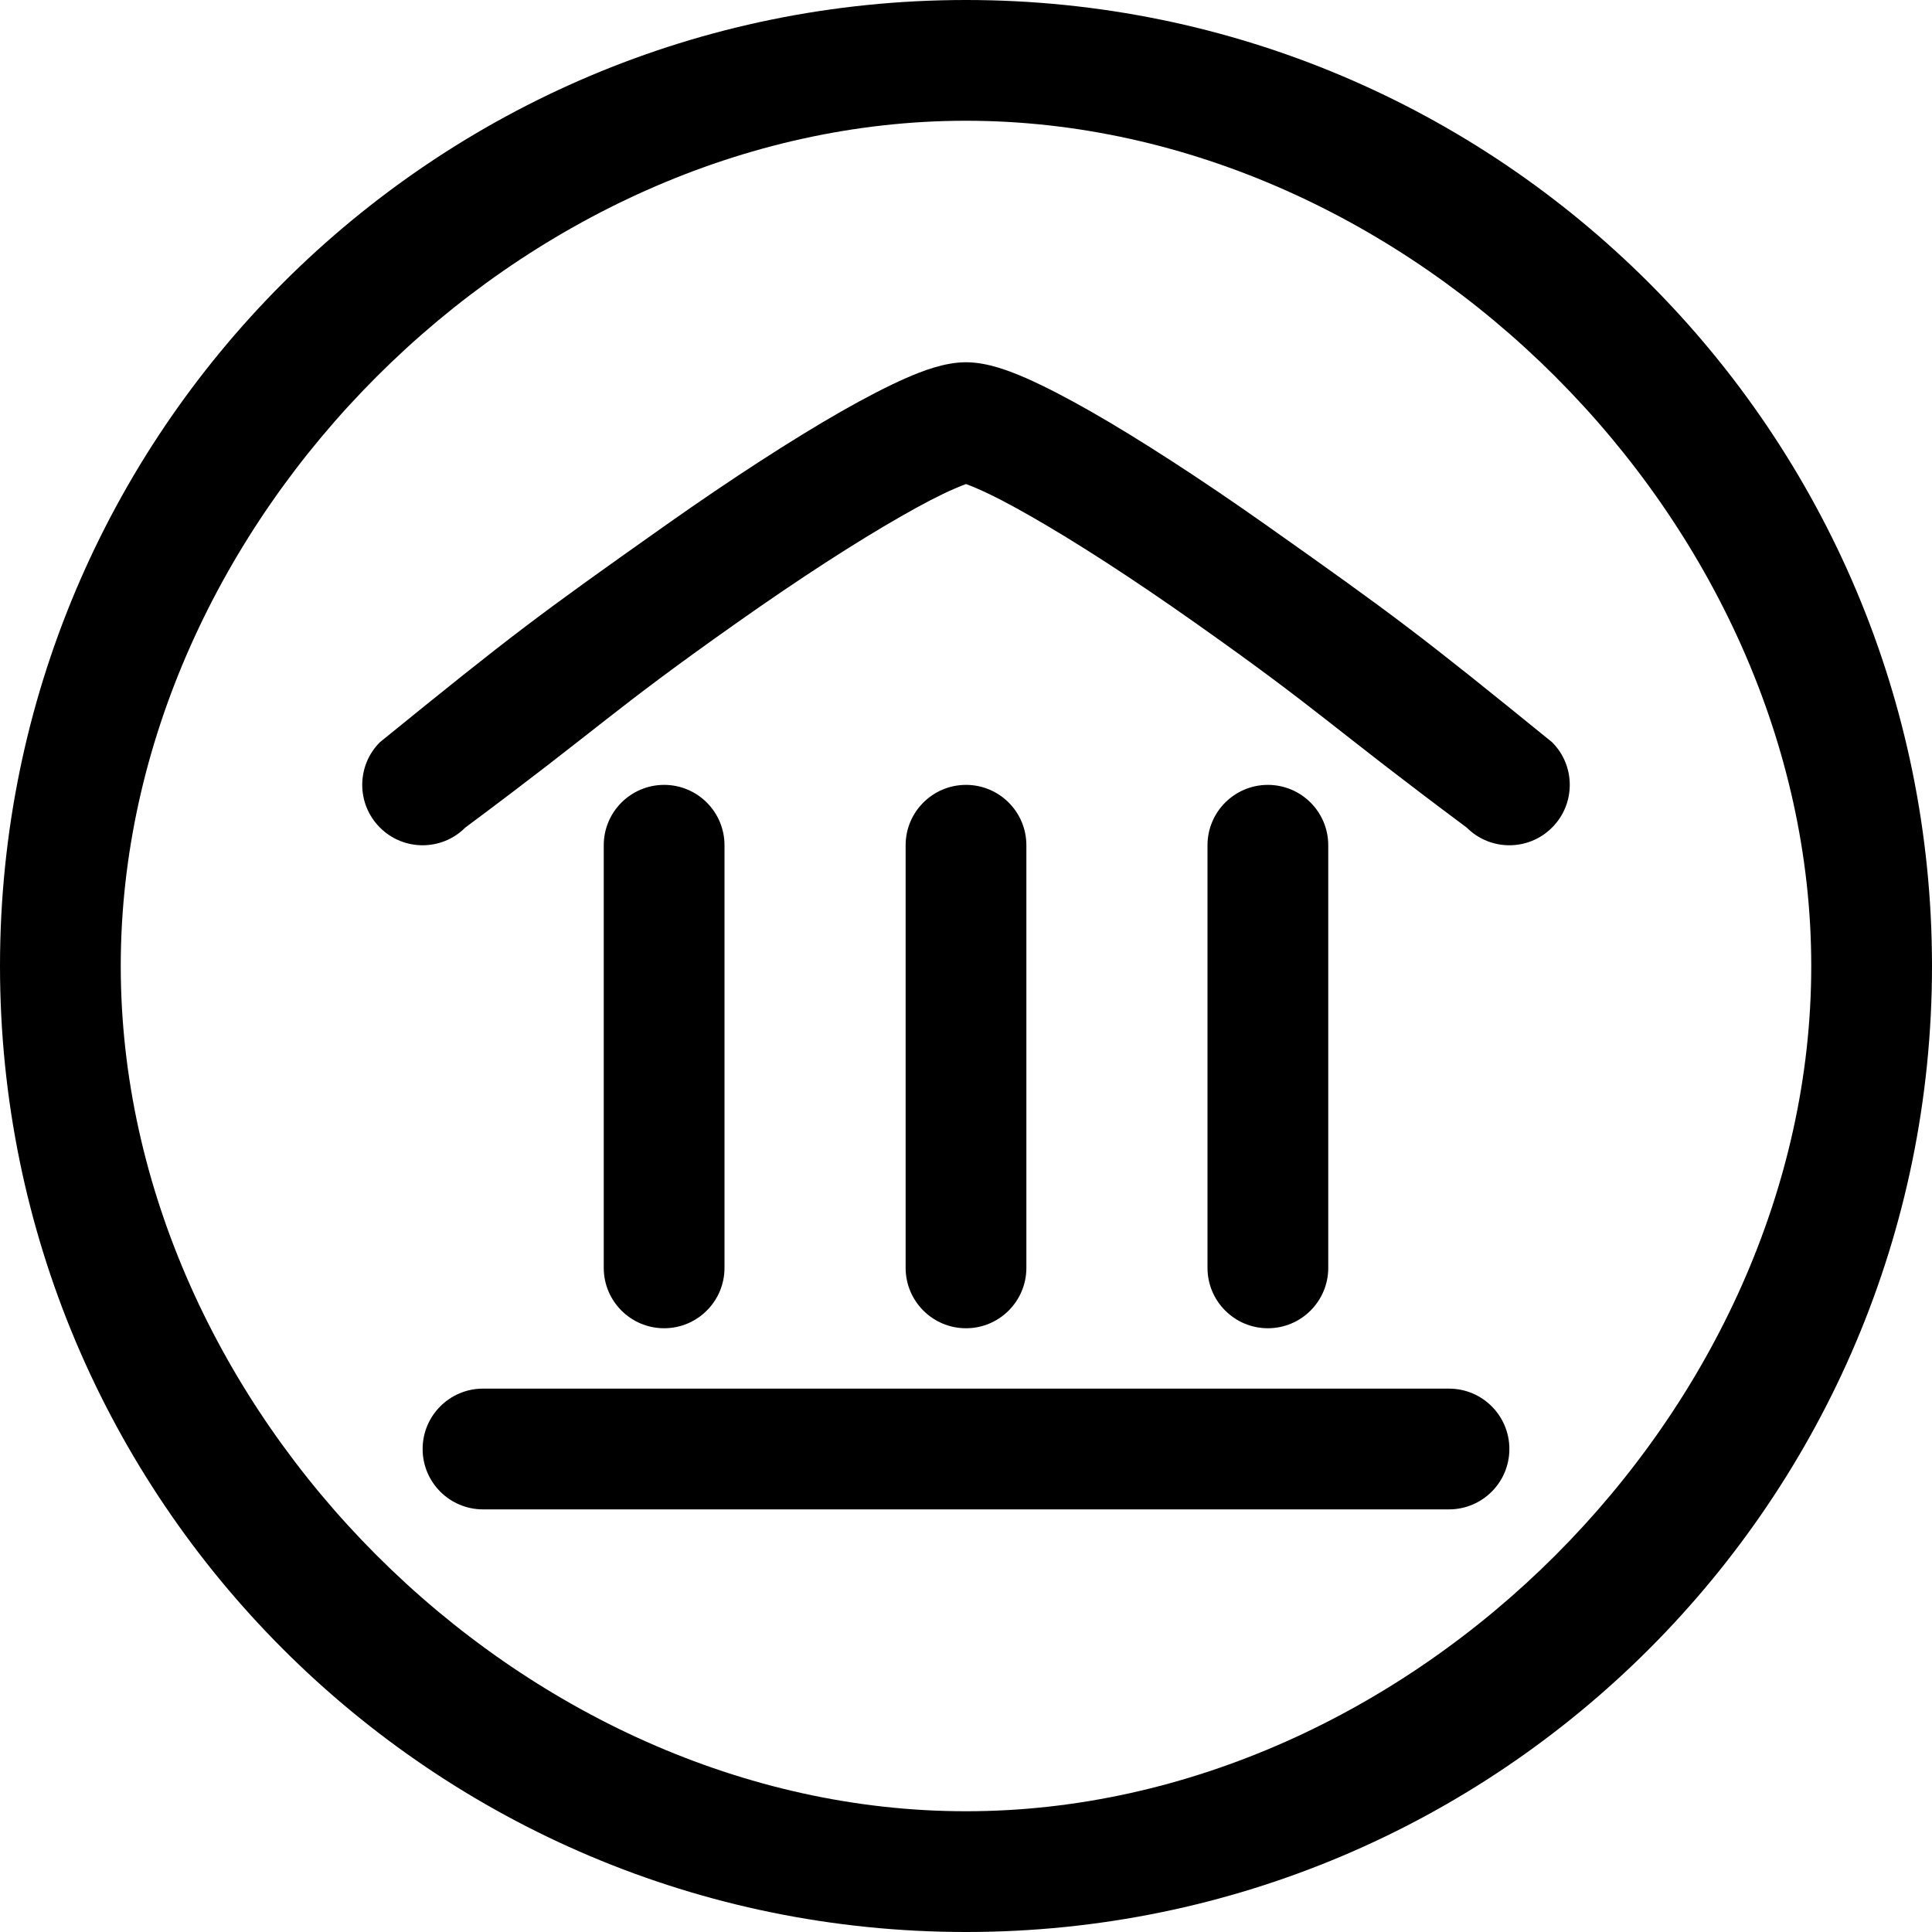
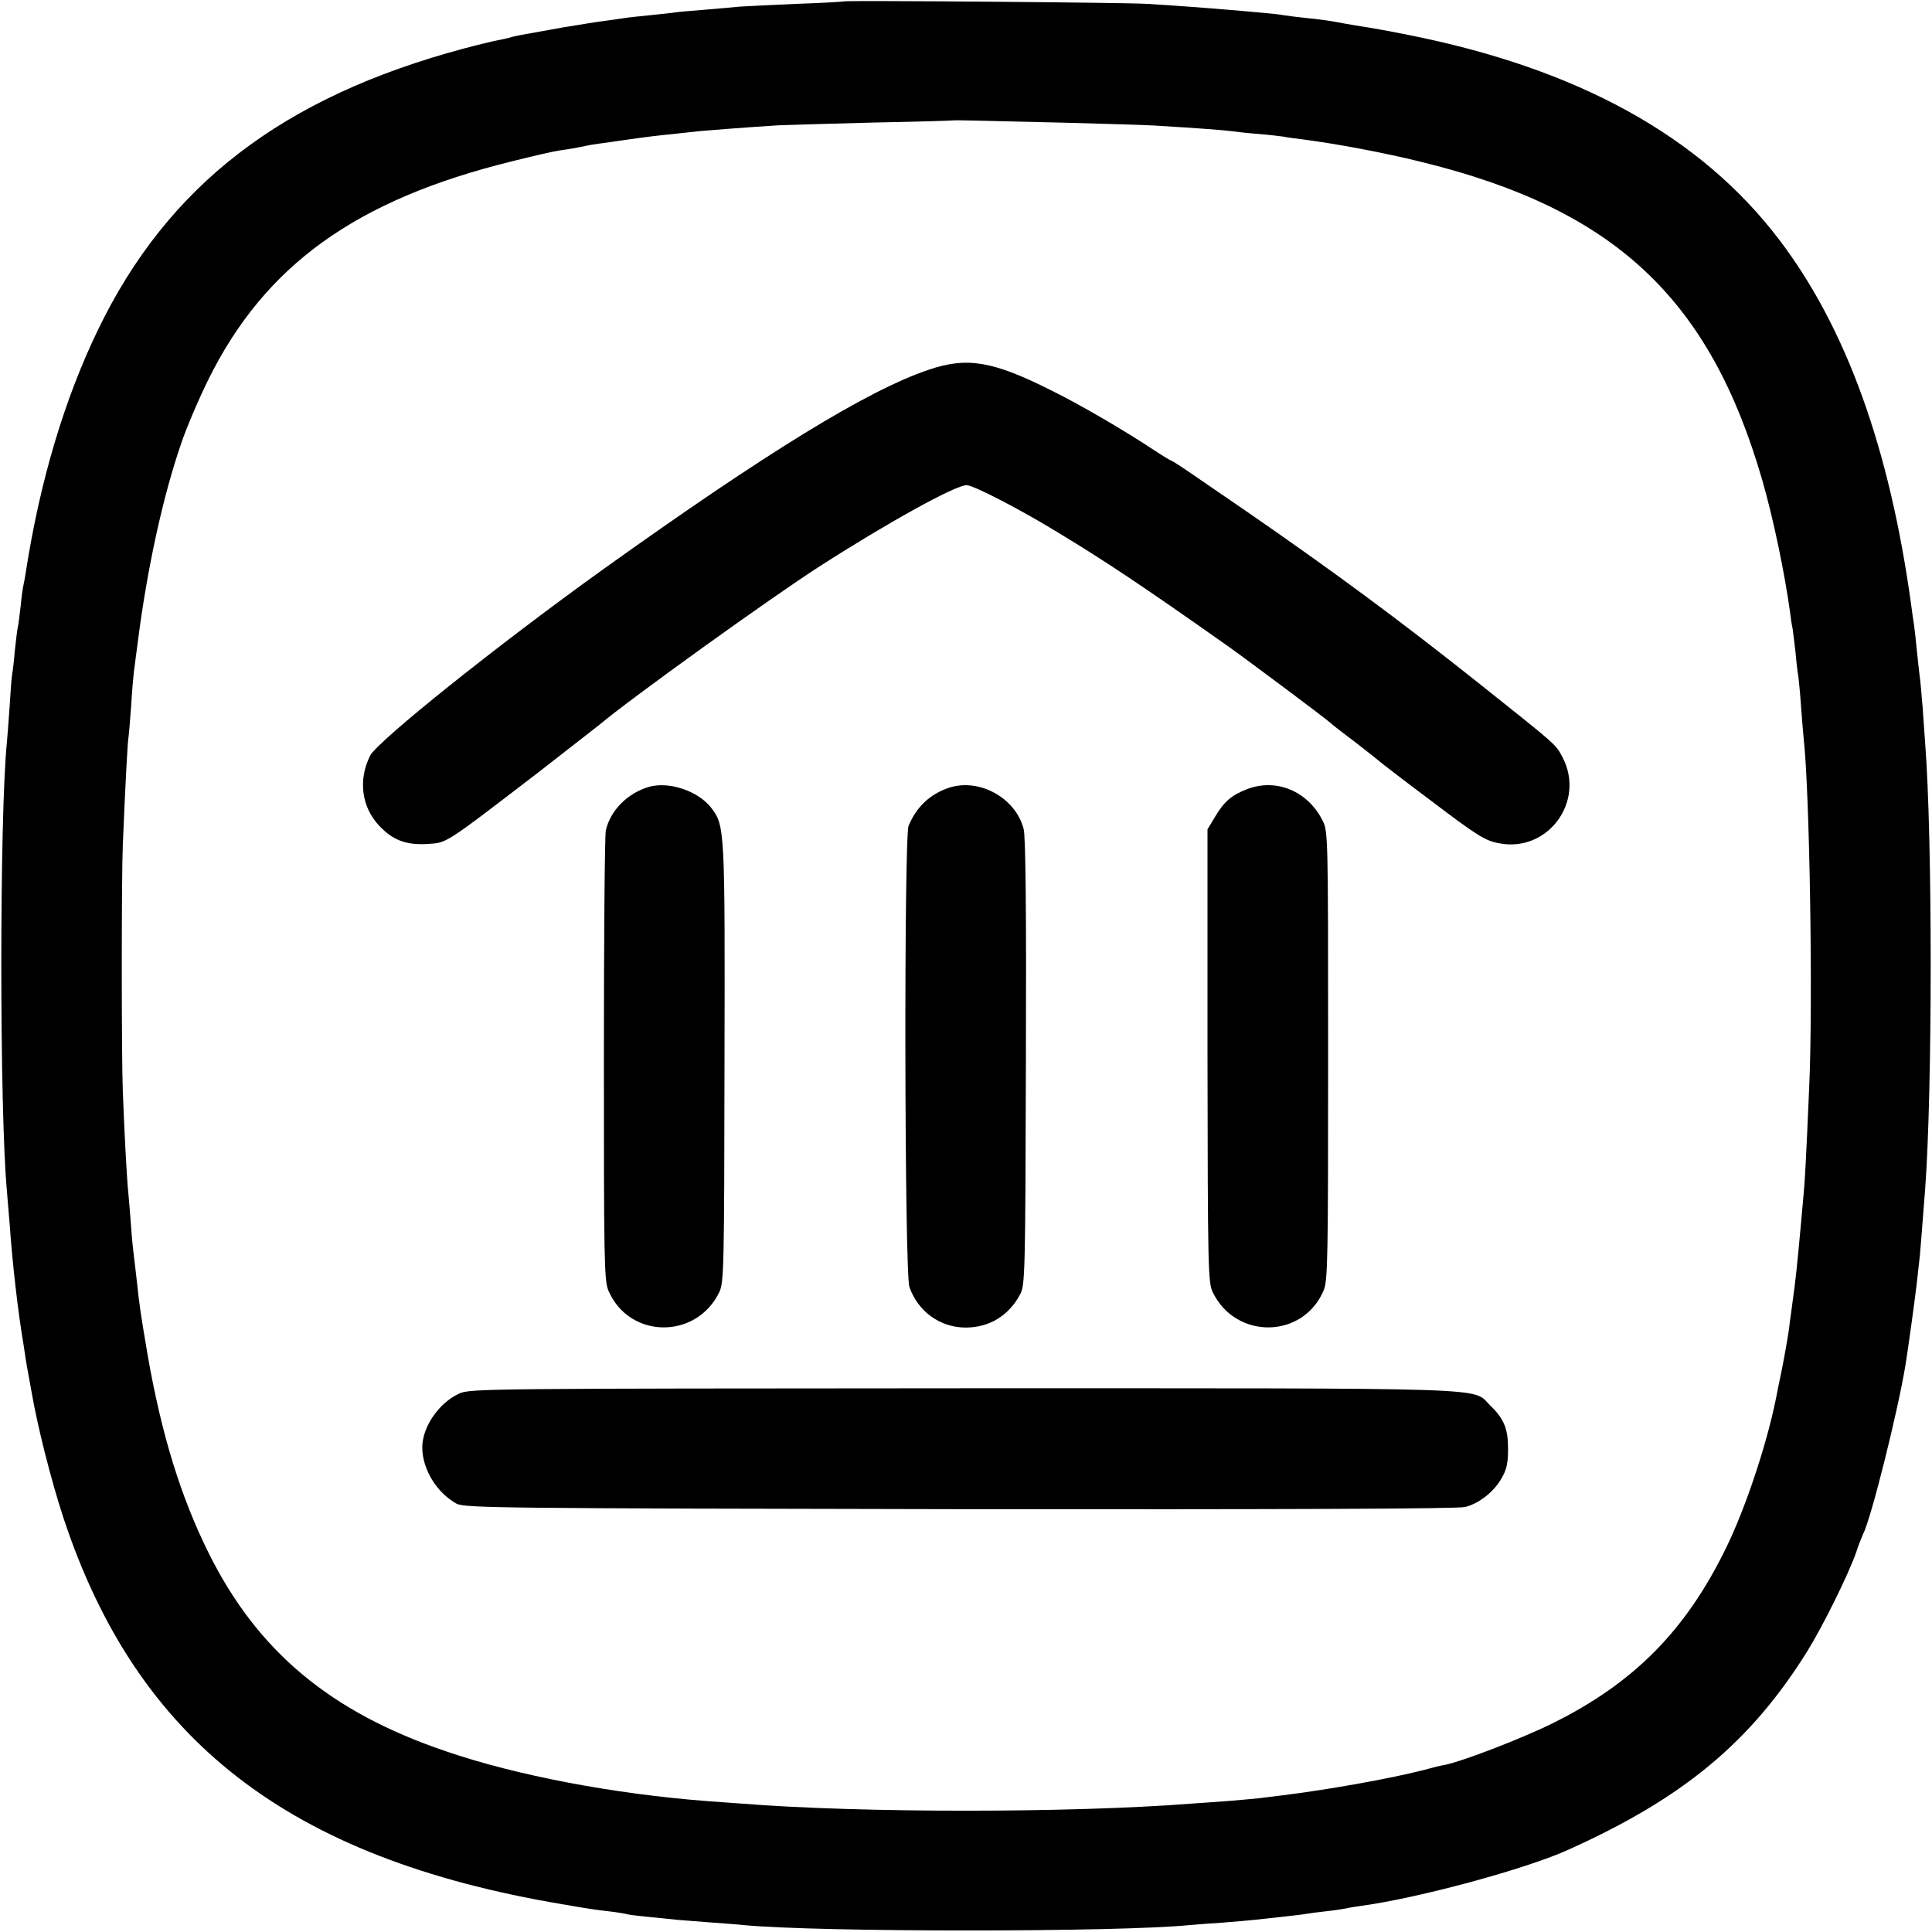
- <svg xmlns="http://www.w3.org/2000/svg" width="32" height="32" viewBox="0 0 32 32" fill="none">
-   <path d="M16.194 8.096C16.104 8.056 16.041 8.032 16 8.018V6C16.358 6 16.735 6.149 16.997 6.264C17.294 6.394 17.673 6.59 18.074 6.819C18.863 7.27 19.872 7.921 20.952 8.683C23.101 10.201 23.5 10.5 25.707 12.293C26.098 12.683 26.098 13.317 25.707 13.707C25.317 14.098 24.683 14.098 24.293 13.707C22 12 21.899 11.799 19.798 10.317C18.753 9.579 17.824 8.98 17.082 8.556C16.717 8.347 16.433 8.199 16.194 8.096Z" fill="black" />
-   <path d="M15.806 8.096C15.896 8.056 15.959 8.032 16 8.018V6C15.642 6 15.265 6.149 15.003 6.264C14.706 6.394 14.327 6.59 13.926 6.819C13.137 7.27 12.128 7.921 11.048 8.683C8.899 10.201 8.5 10.5 6.293 12.293C5.902 12.683 5.902 13.317 6.293 13.707C6.683 14.098 7.317 14.098 7.707 13.707C10.001 12 10.101 11.799 12.202 10.317C13.247 9.579 14.176 8.98 14.918 8.556C15.283 8.347 15.567 8.199 15.806 8.096Z" fill="black" />
-   <path d="M7 24C7 23.448 7.448 23 8 23H24C24.552 23 25 23.448 25 24C25 24.552 24.552 25 24 25H8C7.448 25 7 24.552 7 24Z" fill="black" />
-   <path fill-rule="evenodd" clip-rule="evenodd" d="M16 22C15.448 22 15 21.552 15 21V14C15 13.448 15.448 13 16 13C16.552 13 17 13.448 17 14V21C17 21.552 16.552 22 16 22Z" fill="black" />
-   <path fill-rule="evenodd" clip-rule="evenodd" d="M21 22C20.448 22 20 21.552 20 21V14C20 13.448 20.448 13 21 13C21.552 13 22 13.448 22 14V21C22 21.552 21.552 22 21 22Z" fill="black" />
-   <path fill-rule="evenodd" clip-rule="evenodd" d="M11 22C10.448 22 10 21.552 10 21V14C10 13.448 10.448 13 11 13C11.552 13 12 13.448 12 14V21C12 21.552 11.552 22 11 22Z" fill="black" />
-   <path fill-rule="evenodd" clip-rule="evenodd" d="M30 16C30 23.364 23.364 30 16 30C8.636 30 2 23.364 2 16C2 8.636 8.636 2 16 2C23.364 2 30 8.636 30 16ZM32 16C32 24.836 24.836 32 16 32C7.164 32 0 24.836 0 16C0 7.164 7.164 0 16 0C24.836 0 32 7.164 32 16Z" fill="black" />
+ <svg xmlns="http://www.w3.org/2000/svg" version="1.0" width="700pt" height="700pt" viewBox="0 0 700 700" preserveAspectRatio="xMidYMid meet">
+   <g transform="translate(0,700) scale(0.1,-0.1)" fill="#000000" stroke="none">
+     <path d="M3058 6995 c-2 -1 -79 -6 -173 -9 -93 -4 -186 -9 -205 -10 -19 -2 -75 -7 -124 -11 -49 -4 -98 -8 -110 -10 -11 -2 -52 -6 -90 -10 -38 -4 -79 -8 -90 -10 -12 -2 -43 -6 -70 -10 -27 -3 -99 -15 -160 -25 -163 -29 -169 -30 -188 -36 -10 -3 -30 -7 -45 -10 -16 -3 -71 -16 -123 -30 -657 -176 -1072 -495 -1325 -1019 -121 -250 -210 -547 -261 -875 -3 -19 -7 -42 -9 -50 -2 -8 -7 -42 -10 -75 -4 -33 -8 -67 -10 -75 -2 -8 -7 -46 -11 -85 -3 -38 -8 -78 -10 -88 -2 -11 -6 -62 -9 -115 -4 -54 -8 -113 -10 -132 -27 -266 -27 -1334 0 -1624 2 -23 6 -77 10 -121 10 -143 30 -318 50 -435 2 -14 6 -41 9 -60 3 -19 8 -45 10 -56 2 -12 7 -37 10 -55 21 -124 71 -322 116 -459 267 -807 815 -1232 1805 -1399 110 -19 120 -20 170 -26 28 -3 57 -8 65 -10 13 -4 47 -7 185 -21 22 -2 74 -6 115 -9 41 -3 98 -7 125 -10 272 -26 1354 -26 1615 0 19 2 73 6 120 9 47 4 99 8 115 10 17 2 62 7 100 11 39 4 79 9 89 11 11 2 42 6 70 9 28 3 60 8 71 10 11 3 37 7 59 10 210 29 593 133 746 202 419 188 663 391 868 720 56 90 150 280 177 358 9 28 21 57 25 66 29 55 127 448 154 614 11 68 35 244 42 305 4 36 8 76 10 90 2 22 6 72 19 239 27 359 27 1279 0 1621 -2 25 -6 82 -9 128 -4 45 -8 97 -11 115 -2 18 -7 59 -10 92 -3 33 -8 74 -10 90 -3 17 -7 48 -10 70 -78 570 -236 1008 -479 1327 -285 375 -730 620 -1346 742 -69 14 -143 27 -165 30 -22 4 -51 8 -65 11 -52 10 -87 15 -140 20 -30 3 -66 8 -80 10 -14 3 -54 7 -90 10 -36 3 -87 8 -115 10 -69 6 -218 17 -290 21 -75 5 -1092 13 -1097 9z m817 -440 c143 -4 283 -8 310 -10 167 -10 253 -17 275 -20 14 -2 57 -7 95 -10 39 -3 81 -8 95 -10 14 -3 45 -7 70 -10 123 -16 299 -49 427 -81 702 -171 1048 -494 1239 -1157 40 -140 80 -332 100 -477 2 -19 6 -45 9 -58 2 -13 7 -53 11 -90 3 -37 8 -75 10 -85 1 -9 6 -54 9 -100 3 -45 8 -100 10 -122 22 -196 34 -962 20 -1265 -11 -258 -16 -347 -20 -385 -2 -22 -6 -67 -9 -100 -15 -165 -20 -213 -31 -290 -1 -11 -6 -44 -10 -74 -3 -30 -9 -63 -11 -75 -2 -12 -6 -34 -9 -51 -6 -32 -12 -64 -21 -105 -3 -14 -7 -36 -10 -50 -33 -164 -110 -395 -179 -536 -146 -301 -335 -492 -630 -638 -109 -54 -326 -138 -392 -151 -10 -1 -45 -10 -78 -19 -122 -31 -347 -71 -510 -91 -27 -3 -63 -8 -80 -10 -16 -2 -66 -6 -110 -10 -44 -3 -107 -8 -140 -10 -435 -34 -1199 -34 -1625 0 -25 2 -81 6 -125 9 -340 26 -694 93 -950 181 -419 142 -683 363 -860 720 -101 204 -170 429 -220 715 -25 148 -29 171 -40 275 -4 33 -8 71 -10 85 -2 14 -7 61 -10 105 -3 44 -8 99 -10 122 -5 46 -14 208 -20 368 -5 125 -5 781 0 895 9 217 17 364 20 384 2 11 6 64 10 116 3 52 8 109 10 125 2 17 9 68 15 115 34 263 90 520 156 712 19 57 64 162 99 233 205 414 534 651 1098 790 75 19 154 37 175 40 36 5 54 8 112 20 14 2 45 7 70 10 25 4 56 8 70 10 40 6 101 14 155 19 28 3 73 8 100 11 47 4 161 13 285 21 30 1 186 6 345 10 160 3 291 7 292 8 2 1 92 -1 418 -9z" />
+     <path d="M3364 5660 c-220 -74 -588 -300 -1179 -723 -378 -271 -817 -622 -844 -675 -44 -88 -31 -186 33 -254 49 -52 97 -70 172 -66 75 5 57 -7 409 263 68 53 201 157 218 170 110 93 621 460 792 570 245 158 501 300 538 297 26 -1 194 -88 328 -170 172 -104 306 -193 615 -411 76 -54 357 -264 373 -279 7 -7 50 -40 95 -74 44 -34 83 -65 86 -68 3 -3 88 -69 190 -145 161 -122 191 -141 240 -150 177 -36 316 151 231 312 -25 47 -19 41 -286 254 -309 246 -548 422 -870 644 -55 38 -135 92 -178 122 -42 29 -79 53 -81 53 -3 0 -31 17 -63 38 -107 71 -264 163 -373 217 -213 107 -306 123 -446 75z" />
+     <path d="M2351 4149 c-78 -23 -140 -86 -156 -158 -4 -19 -7 -392 -7 -830 0 -720 1 -800 16 -836 74 -176 318 -180 402 -7 17 35 18 88 19 832 2 849 1 859 -48 923 -47 61 -153 97 -226 76z" />
+     <path d="M3436 4145 c-67 -23 -115 -68 -144 -137 -17 -41 -15 -1620 3 -1671 31 -89 111 -147 204 -147 85 0 156 43 197 120 18 33 19 72 21 840 2 539 -1 819 -8 846 -29 114 -163 187 -273 149z" />
+     <path d="M4519 4141 c-57 -22 -84 -45 -117 -101 l-27 -45 0 -820 c1 -771 2 -822 19 -857 84 -173 328 -169 402 7 15 36 16 117 16 851 0 807 0 812 -21 853 -54 105 -167 152 -272 112z" />
+     <path d="M1664 1951 c-74 -34 -134 -121 -134 -195 0 -79 52 -164 124 -204 29 -16 168 -17 1825 -20 1176 -1 1806 1 1830 8 51 13 105 56 132 105 18 30 23 56 23 105 0 73 -14 109 -65 158 -68 66 63 62 -1908 62 -1719 -1 -1788 -1 -1827 -19z" />
+   </g>
</svg>
